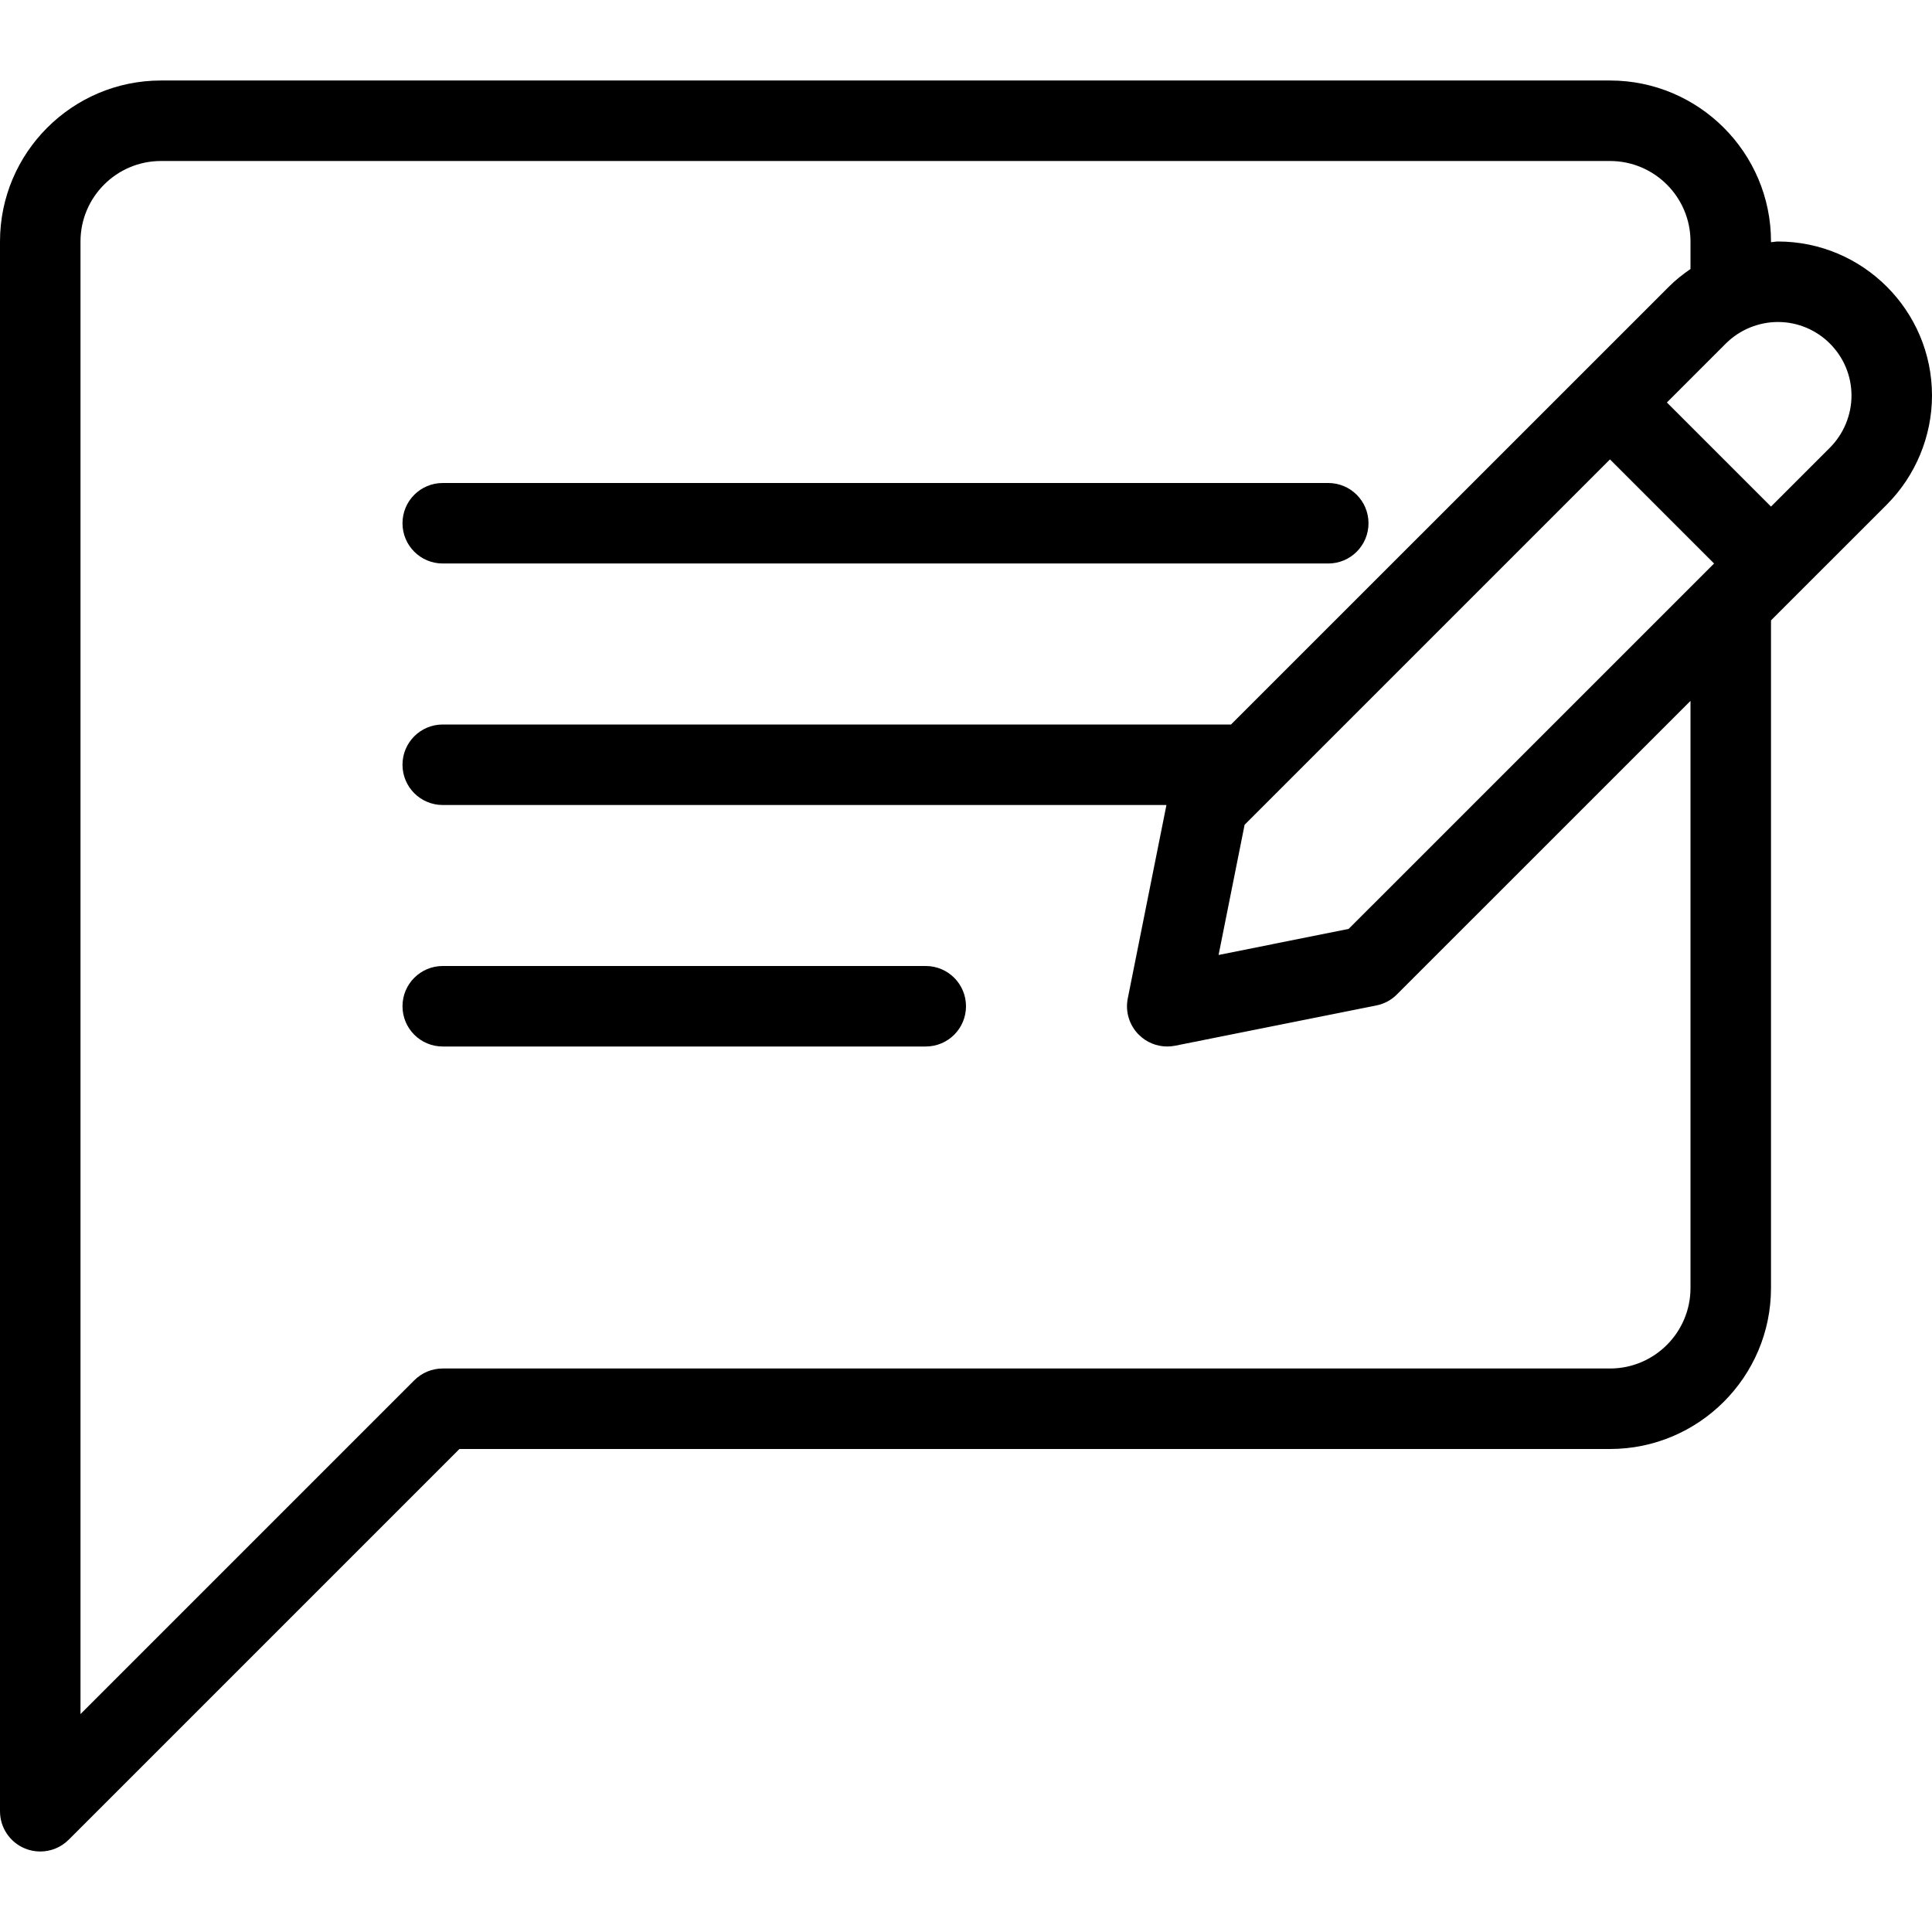
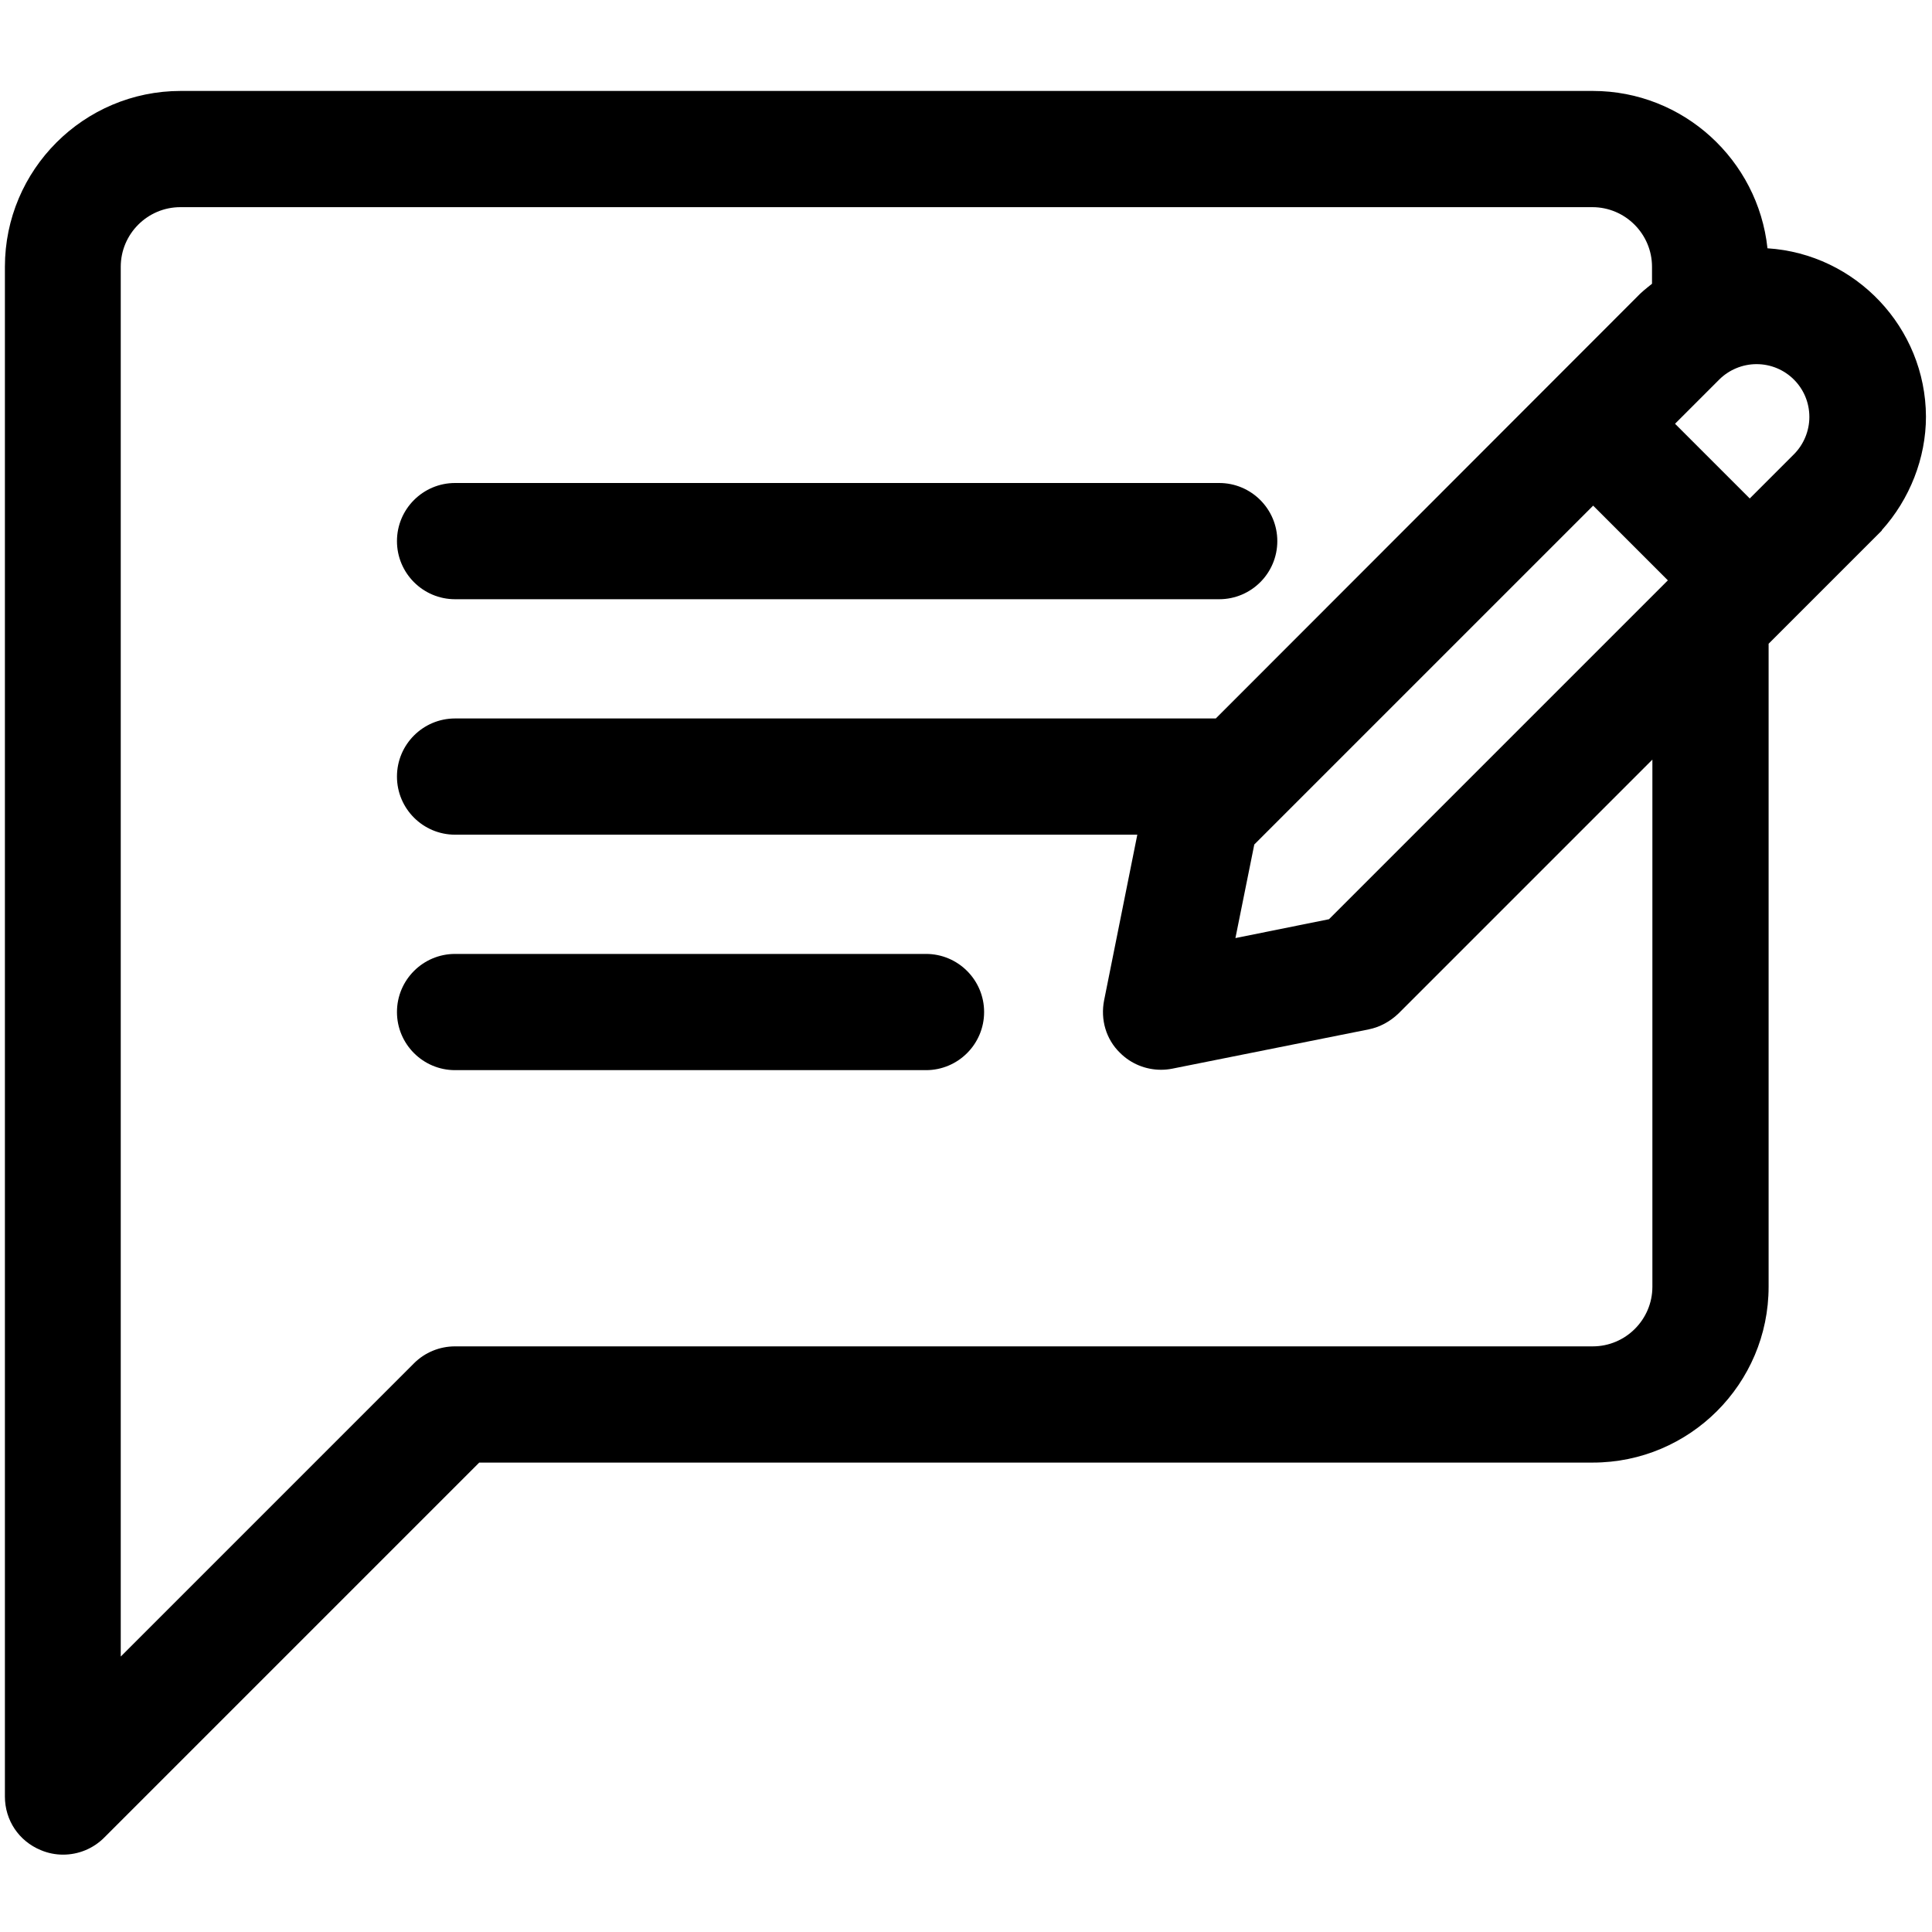
<svg xmlns="http://www.w3.org/2000/svg" version="1.1" id="Capa_1" x="0px" y="0px" viewBox="0 0 512 512" style="enable-background:new 0 0 512 512;" xml:space="preserve">
  <g>
-     <g>
-       <g>
-         <path d="M117.333,149.333H352c5.896,0,10.667-4.771,10.667-10.667c0-5.896-4.771-10.667-10.667-10.667H117.333     c-5.896,0-10.667,4.771-10.667,10.667C106.667,144.563,111.438,149.333,117.333,149.333z" />
-         <path d="M245.333,256h-128c-5.896,0-10.667,4.771-10.667,10.667c0,5.896,4.771,10.667,10.667,10.667h128     c5.896,0,10.667-4.771,10.667-10.667C256,260.771,251.229,256,245.333,256z" />
-         <path d="M471.167,64c-0.618,0-1.217,0.155-1.833,0.184V64c0-23.531-19.146-42.667-42.667-42.667h-384     C19.146,21.333,0,40.469,0,64v416c0,4.313,2.604,8.208,6.583,9.854c1.313,0.552,2.708,0.813,4.083,0.813     c2.771,0,5.5-1.083,7.542-3.125L121.75,384h304.917c23.521,0,42.667-19.135,42.667-42.667V164.411l30.708-30.703c0,0,0,0,0-0.01     c7.604-7.604,11.958-18.125,11.958-28.865C512,82.313,493.688,64,471.167,64z M448,341.333c0,11.76-9.563,21.333-21.333,21.333     H117.333c-2.833,0-5.542,1.125-7.542,3.125L21.333,454.25V64c0-11.76,9.563-21.333,21.333-21.333h384     C438.438,42.667,448,52.24,448,64v7.286c-2.025,1.392-3.962,2.923-5.708,4.672L326.232,192H117.333     c-5.896,0-10.667,4.771-10.667,10.667c0,5.896,4.771,10.667,10.667,10.667h191.785l-10.243,51.24     c-0.708,3.5,0.396,7.115,2.917,9.635c2.021,2.021,4.75,3.125,7.542,3.125c0.688,0,1.396-0.073,2.083-0.208l53.313-10.667     c2.083-0.417,3.979-1.427,5.458-2.917L448,185.742V341.333z M357.396,246.177l-34.458,6.896l6.896-34.5l96.828-96.828     l27.587,27.587L357.396,246.177z M484.958,118.625l-15.625,15.625l-27.589-27.589l15.63-15.63     c3.625-3.615,8.646-5.698,13.792-5.698c10.75,0,19.5,8.75,19.5,19.5C490.667,109.958,488.583,114.99,484.958,118.625z" />
-       </g>
-     </g>
+     <path d="M323.1,128H120.6c-8.5,0-15.4,6.9-15.4,15.4c0,8.5,6.9,15.4,15.4,15.4h202.5c8.5,0,15.4-6.9,15.4-15.4S331.6,128,323.1,128   z" />
+     <path d="M120.6,283.6h124.8c8.5,0,15.4-6.9,15.4-15.4s-6.9-15.4-15.4-15.4H120.6c-8.5,0-15.4,6.9-15.4,15.4   S112.1,283.6,120.6,283.6z" />
+     <path d="M468.4,65.8c-2.5-23.4-22.3-41.7-46.3-41.7H47.9C22.2,24.1,1.3,45,1.3,70.7v405.4c0,6.3,3.7,11.8,9.5,14.2   c1.9,0.8,3.9,1.2,5.9,1.2c4.1,0,8-1.6,10.9-4.5l99.4-99.4h295.1c25.7,0,46.6-20.9,46.6-46.6V170.6l28.5-28.5l1.5-1.5v-0.1   c7.4-8.2,11.7-19.1,11.7-30.1C510.3,86.8,491.8,67.3,468.4,65.8z M479.5,110.5c0,3.7-1.5,7.3-4.1,9.9l-11.7,11.7l-19.8-19.8   l11.7-11.7c2.6-2.6,6.2-4.1,9.9-4.1C473.2,96.5,479.5,102.7,479.5,110.5z M327.4,248.6l5-24.8l89.8-89.8l19.8,19.8l-89.8,89.8   L327.4,248.6z M120.6,190.4c-8.5,0-15.4,6.9-15.4,15.4s6.9,15.4,15.4,15.4h180.8l-8.8,43.9c-1,5.1,0.5,10.3,4.2,13.9   c2.9,2.9,6.8,4.5,10.9,4.5c1,0,2-0.1,3-0.3l52-10.4c3-0.6,5.7-2.1,7.9-4.2l67.3-67.3V341c0,8.7-7.1,15.8-15.8,15.8H120.6   c-4.1,0-8,1.6-10.9,4.5l-77.7,77.7V70.7c0-8.7,7.1-15.8,15.8-15.8h374.2c8.7,0,15.8,7.1,15.8,15.8v4.5c-1.5,1.2-2.9,2.3-4.1,3.6   L322.2,190.4H120.6z" />
  </g>
-   <g>
- </g>
-   <g>
- </g>
-   <g>
- </g>
-   <g>
- </g>
-   <g>
- </g>
-   <g>
- </g>
-   <g>
- </g>
-   <g>
- </g>
-   <g>
- </g>
-   <g>
- </g>
-   <g>
- </g>
-   <g>
- </g>
-   <g>
- </g>
-   <g>
- </g>
-   <g>
- </g>
</svg>
